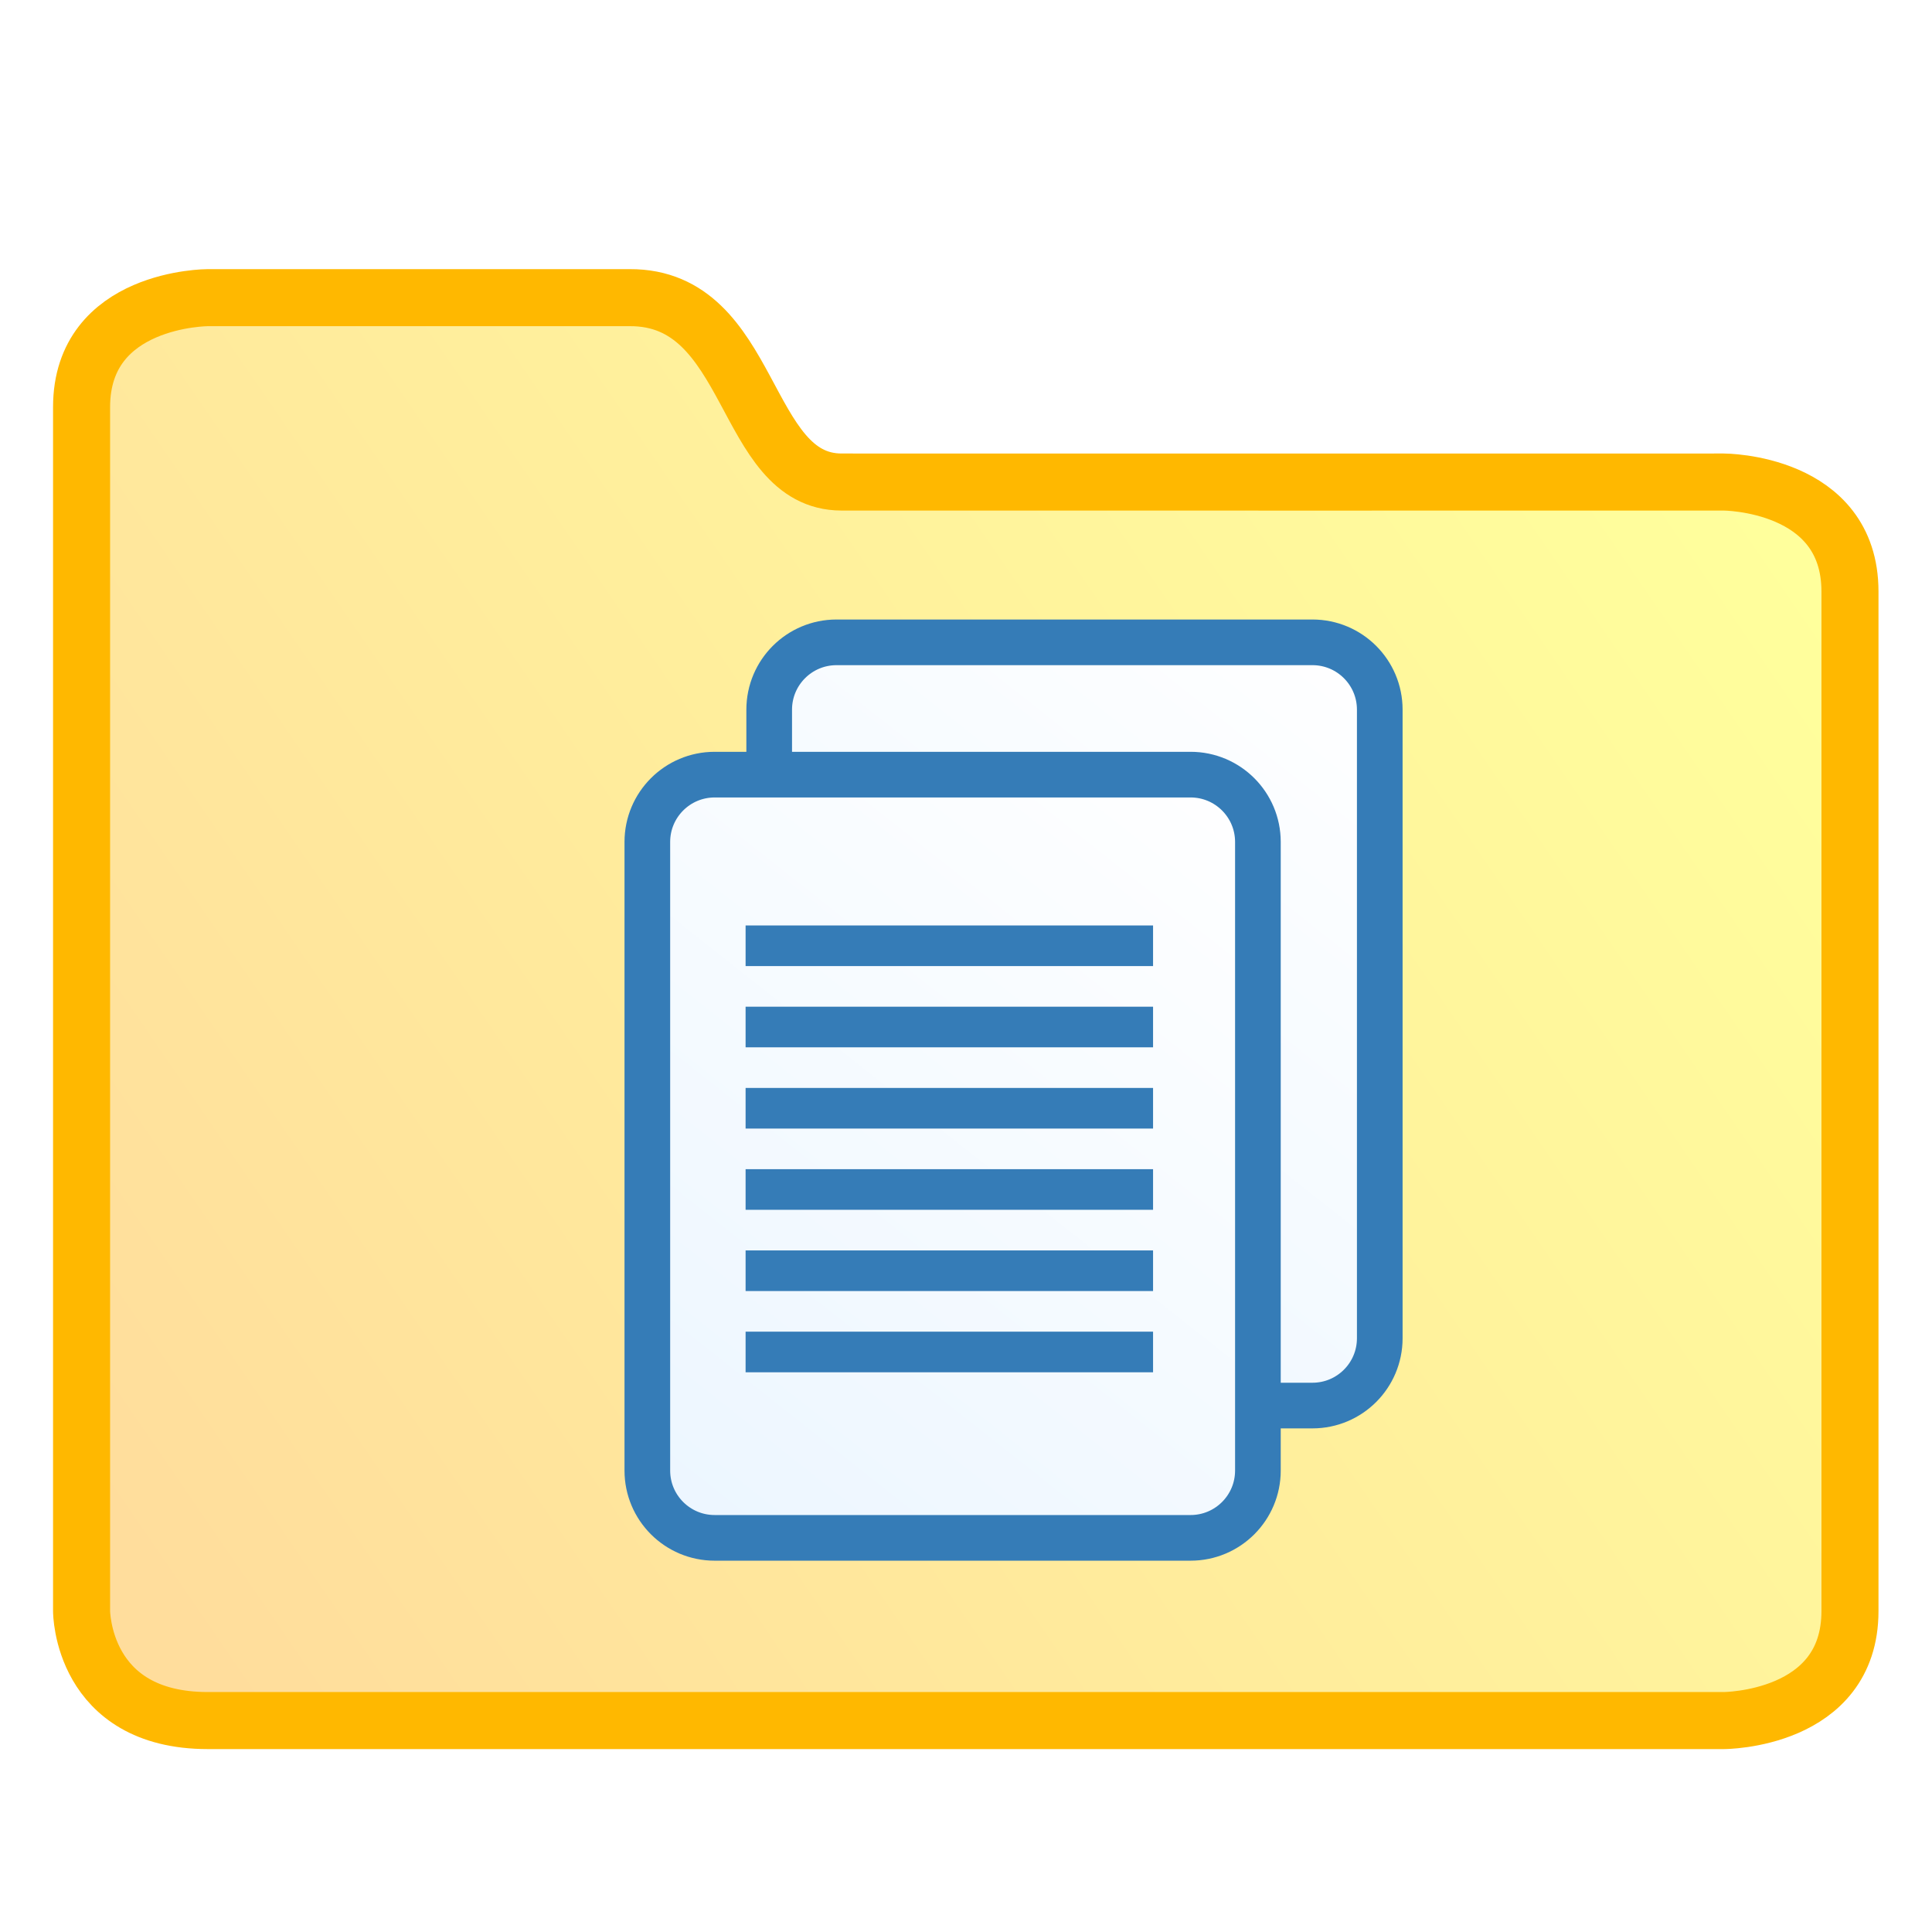
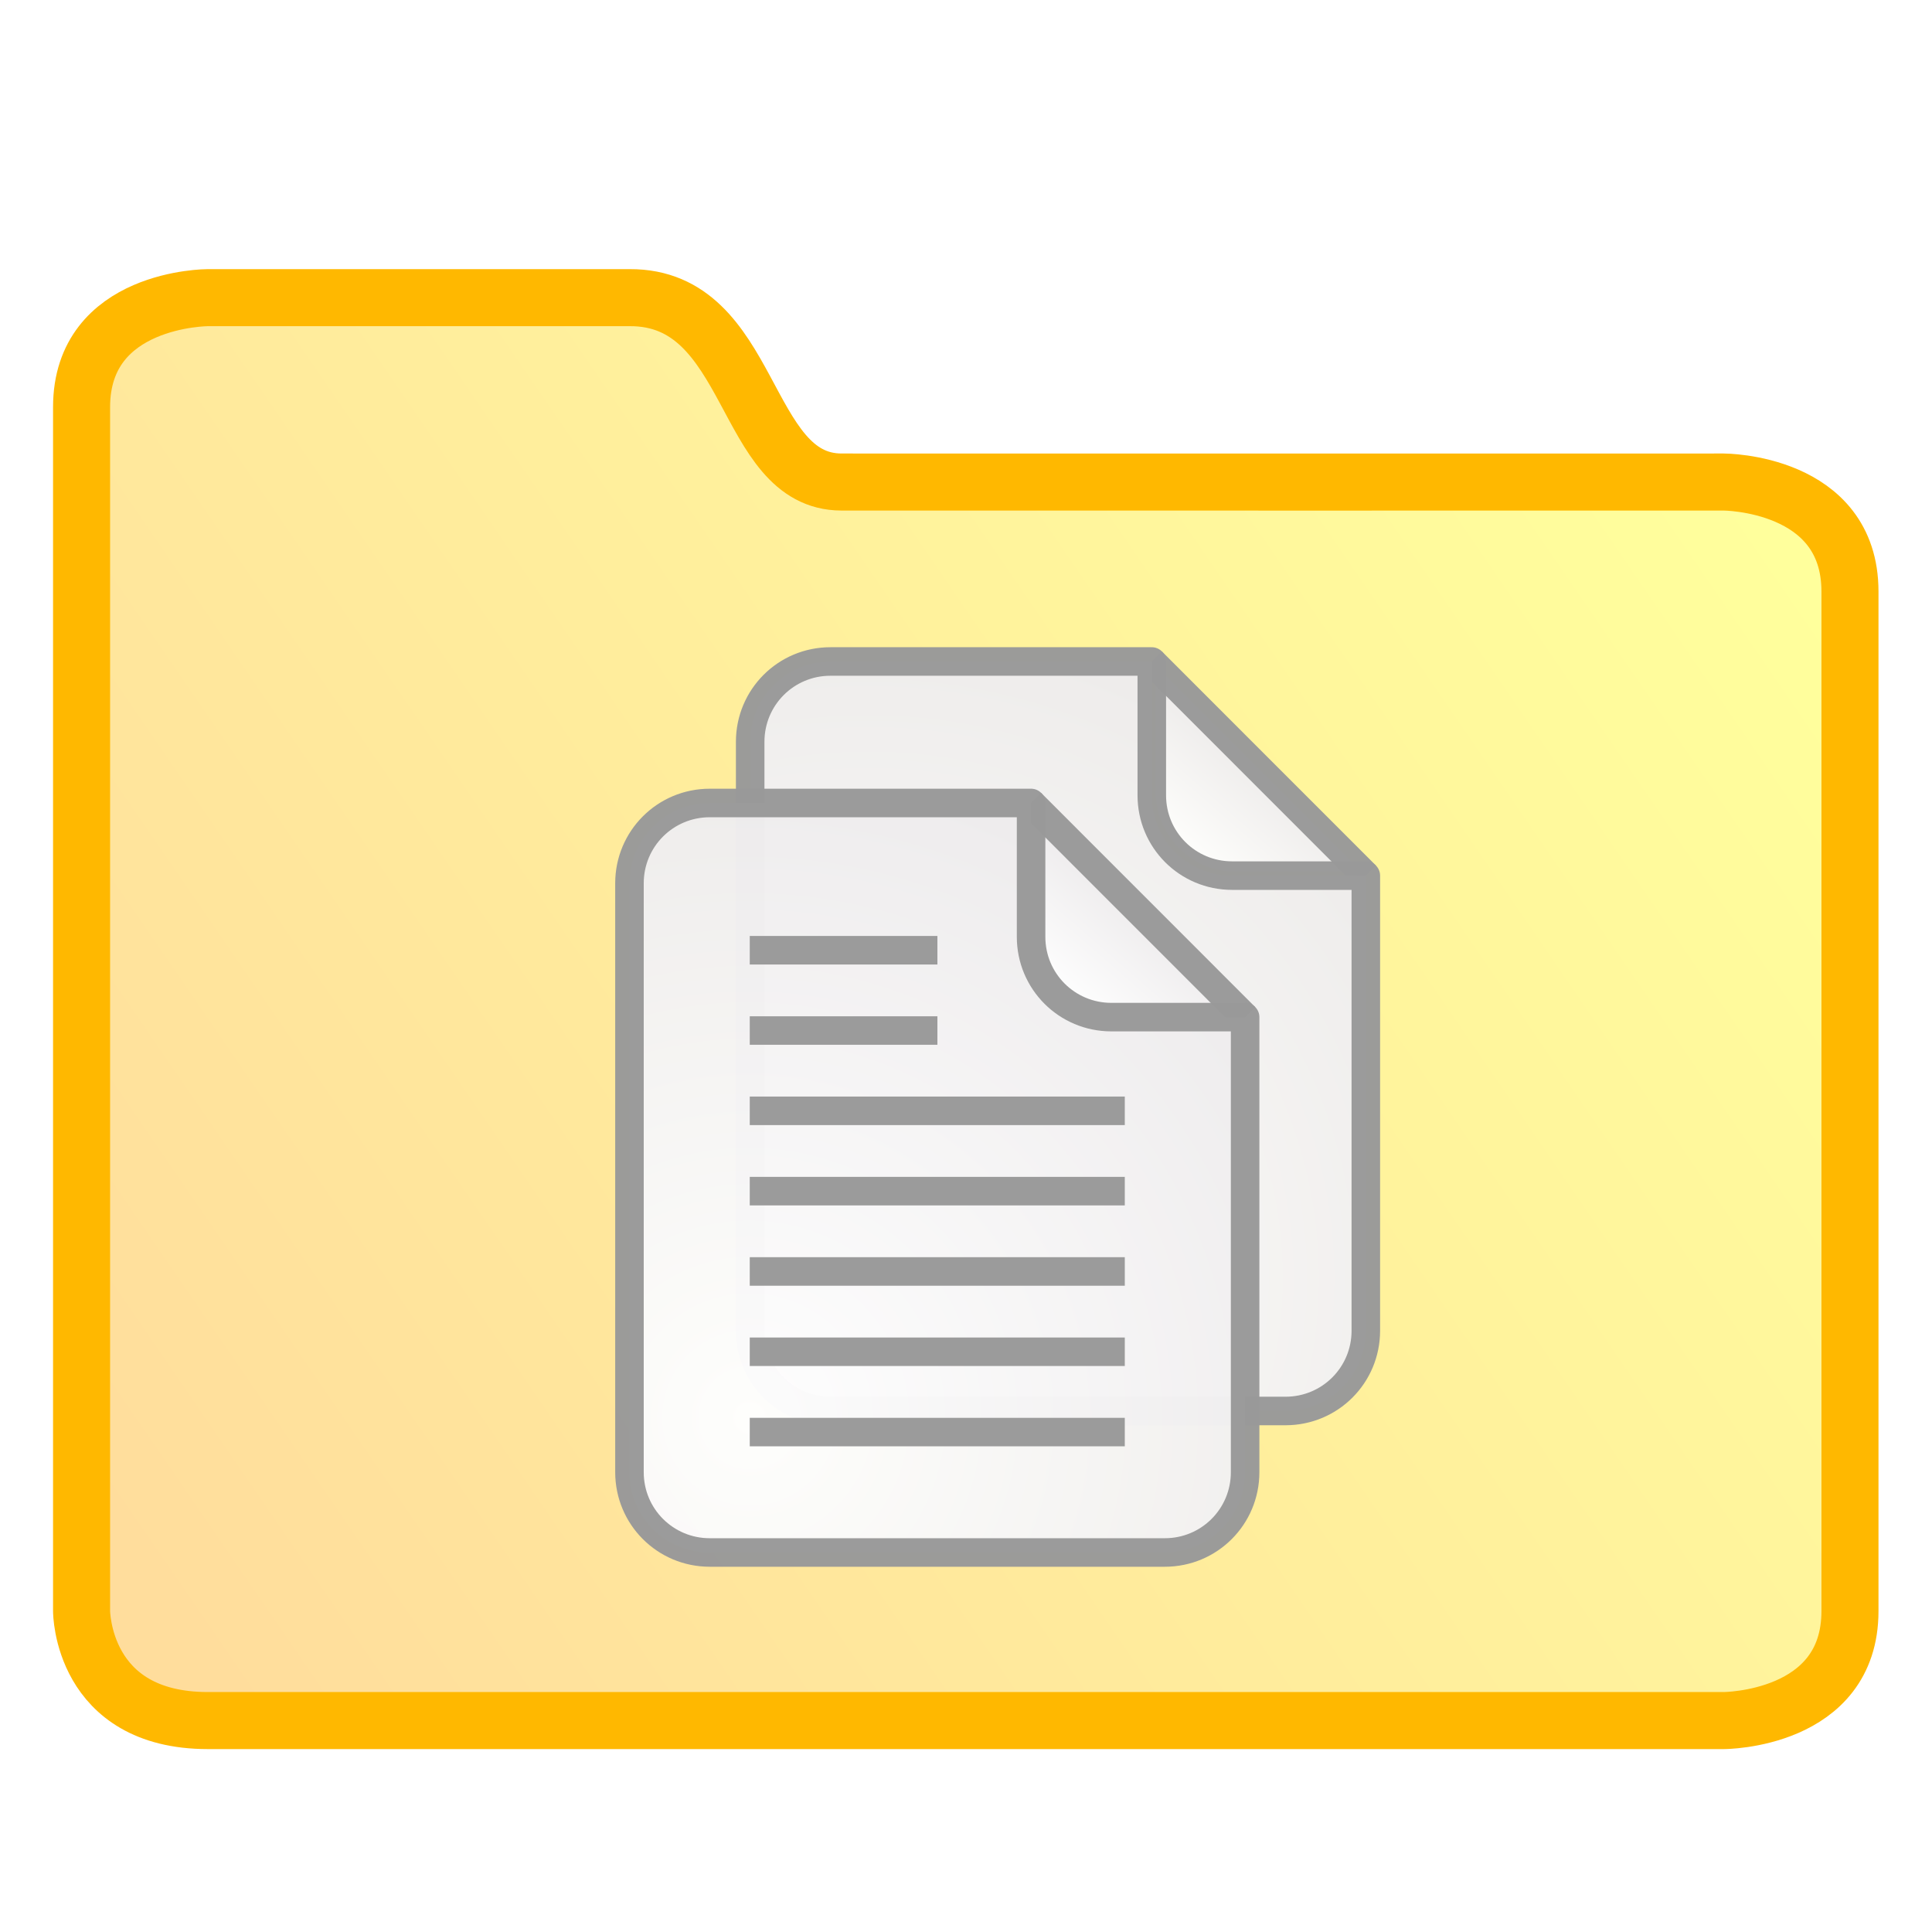
<svg xmlns="http://www.w3.org/2000/svg" xmlns:xlink="http://www.w3.org/1999/xlink" width="128" height="128" viewBox="0 0 33.867 33.867" version="1.1" id="svg2634">
  <defs id="defs2628">
    <linearGradient gradientTransform="matrix(0.7235958,0,0,0.7235958,180.201,134.6044)" xlink:href="#linearGradient1040" id="linearGradient1042" x1="-130.531" y1="41.772" x2="-91.765" y2="15.149" gradientUnits="userSpaceOnUse" />
    <linearGradient id="linearGradient1040">
      <stop style="stop-color:#ffdd9c;stop-opacity:1" offset="0" id="stop1036" />
      <stop style="stop-color:#ffff9c;stop-opacity:1" offset="1" id="stop1038" />
    </linearGradient>
    <linearGradient gradientTransform="matrix(0.2645833,0,0,0.2645833,83.1508,137.5565)" xlink:href="#linearGradient6044" id="linearGradient6056" x1="82" y1="30" x2="-68.742" y2="262.239" gradientUnits="userSpaceOnUse" />
    <linearGradient id="linearGradient6044">
      <stop style="stop-color:#ffffff;stop-opacity:1" offset="0" id="stop6040" />
      <stop style="stop-color:#c9e4ff;stop-opacity:1" offset="1" id="stop6042" />
    </linearGradient>
    <linearGradient xlink:href="#linearGradient6044" id="linearGradient68" gradientUnits="userSpaceOnUse" gradientTransform="matrix(0.2750733,0,0,0.2750733,109.6321,133.8365)" x1="82" y1="30" x2="-68.742" y2="262.239" />
    <linearGradient gradientTransform="translate(-1.844004,40.782)" y2="36.383" x2="147.781" y1="53.733" x1="147.87" gradientUnits="userSpaceOnUse" id="linearGradient3135" xlink:href="#linearGradient2931" />
    <linearGradient id="linearGradient2931">
      <stop id="stop2927" offset="0" style="stop-color:#ffce00;stop-opacity:1" />
      <stop id="stop2929" offset="1" style="stop-color:#ffff00;stop-opacity:0.927" />
    </linearGradient>
    <linearGradient gradientTransform="matrix(0.500134,0,0,0.500134,-33.03848,-41.72654)" y2="113.655" x2="71.876" y1="84.356" x1="95.028" gradientUnits="userSpaceOnUse" id="linearGradient15544" xlink:href="#linearGradient15413" />
    <linearGradient id="linearGradient15413">
      <stop style="stop-color:#ffffff;stop-opacity:1" offset="0" id="stop15409" />
      <stop style="stop-color:#ecf6ff;stop-opacity:1" offset="1" id="stop15411" />
    </linearGradient>
    <linearGradient y2="-116.55" x2="58.361" y1="-32.55" x1="230.547" gradientTransform="matrix(0.2284339,0,0,0.2284339,-7.54536,1.023222)" gradientUnits="userSpaceOnUse" id="linearGradient5093" xlink:href="#linearGradient6044" />
-     <linearGradient gradientTransform="matrix(0.6263069,0,0,0.6263069,-43.3758,-54.54562)" y2="113.655" x2="71.876" y1="84.356" x1="95.028" gradientUnits="userSpaceOnUse" id="linearGradient15544-9" xlink:href="#linearGradient15413" />
-     <linearGradient xlink:href="#linearGradient15413" id="linearGradient2504" gradientUnits="userSpaceOnUse" gradientTransform="matrix(0.6263069,0,0,0.6263069,-43.3758,-54.54562)" x1="95.028" y1="84.356" x2="71.876" y2="113.655" />
+     <linearGradient id="linearGradient1808-2">
+       <stop id="stop1804-5" offset="0" style="stop-color:#ffffff;stop-opacity:1" />
+       <stop id="stop1806-4" offset="1" style="stop-color:#ccccff;stop-opacity:0.51" />
+     </linearGradient>
+     <linearGradient gradientUnits="userSpaceOnUse" y2="113.655" x2="71.876" y1="84.356" x1="95.028" id="linearGradient15407" xlink:href="#linearGradient15413" />
+     <linearGradient y2="141.457" x2="140.7" y1="141.457" x1="123.291" gradientUnits="userSpaceOnUse" id="linearGradient4237-7" xlink:href="#linearGradient1808-2" />
+     <radialGradient r="6.35" fy="111.009" fx="18.282" cy="111.009" cx="18.282" gradientTransform="matrix(1.938601,-0.4124931,0.4162354,1.956188,-7.538052,-235.8983)" gradientUnits="userSpaceOnUse" id="radialGradient4239-9" xlink:href="#linearGradient9376" />
+     <linearGradient gradientUnits="userSpaceOnUse" y2="-36.33" x2="81.78" y1="-34.653" x1="80.318" id="linearGradient5179-4" xlink:href="#linearGradient9376" />
+     <linearGradient id="linearGradient9376">
+       <stop style="stop-color:#fefefe;stop-opacity:0.98" offset="0" id="stop9372" />
+       <stop style="stop-color:#eeeced;stop-opacity:0.98" offset="1" id="stop9374" />
+     </linearGradient>
+     <linearGradient xlink:href="#linearGradient9376" id="linearGradient5467" gradientUnits="userSpaceOnUse" x1="80.318" y1="-34.653" x2="81.78" y2="-36.33" gradientTransform="translate(-5.967319)" />
+     <linearGradient xlink:href="#linearGradient1808-2" id="linearGradient5469" gradientUnits="userSpaceOnUse" x1="123.291" y1="141.457" x2="140.7" y2="141.457" />
+     <radialGradient xlink:href="#linearGradient9376" id="radialGradient5471" gradientUnits="userSpaceOnUse" gradientTransform="matrix(1.938601,-0.4124931,0.4162354,1.956188,-13.50537,-235.8983)" cx="18.282" cy="111.009" fx="18.282" fy="111.009" r="6.35" />
  </defs>
  <g id="layer1" transform="translate(-82.55,-136.1333)">
    <g id="g849">
      <path d="m 83.98,143.27 v 21.105 c 0,0 0,1.919 2.214,1.919 h 26.571 c 0,0 2.214,0 2.214,-1.919 v -17.873 c 0,-1.919 -2.214,-1.919 -2.214,-1.919 0,0 -13.716,0.002 -15.464,0 -1.747,-0.002 -1.529,-3.244 -3.715,-3.232 -0.019,1.3e-4 -7.392,0 -7.392,0 0,0 -2.214,0 -2.214,1.919 z" id="path5057-4-3" style="color:#000000;font-style:normal;font-variant:normal;font-weight:normal;font-stretch:normal;font-size:medium;line-height:normal;font-family:Sans;-inkscape-font-specification:Sans;text-indent:0;text-align:start;text-decoration:none;text-decoration-line:none;letter-spacing:normal;word-spacing:normal;text-transform:none;writing-mode:lr-tb;direction:ltr;baseline-shift:baseline;text-anchor:start;display:inline;overflow:visible;visibility:visible;opacity:1;vector-effect:none;fill:url(#linearGradient1042);fill-opacity:1;stroke:#ffb800;stroke-width:1;stroke-linecap:butt;stroke-linejoin:miter;stroke-miterlimit:4;stroke-dasharray:none;stroke-dashoffset:0;stroke-opacity:1;marker:none;enable-background:accumulate" />
      <g id="layer1-2" transform="matrix(0.8477086,0,0,0.8477086,92.49373,148.6698)">
        <g transform="matrix(0.6289381,0,0,0.6289381,-80.30772,-90.12101)" id="g6298">
          <g id="g6278">
            <g id="layer1-9" transform="matrix(1.586586,0,0,1.586586,127.9794,143.9583)">
-               <g id="layer1-97" transform="matrix(0.8417784,0,0,0.8417784,3.067463,-0.4879393)" style="stroke-width:1.124;stroke-miterlimit:4;stroke-dasharray:none">
-                 <rect style="fill:url(#linearGradient15544-9);fill-opacity:1;stroke:#357cb7;stroke-width:1.124;stroke-linecap:square;stroke-linejoin:miter;stroke-miterlimit:4;stroke-dasharray:none;stroke-dashoffset:0;stroke-opacity:1;paint-order:markers fill stroke" id="rect14801" width="15.031" height="18.789" x="1.109" y="-1.713" ry="1.657" rx="1.657" />
-                 <g transform="translate(0.5)" style="fill:#357cb7;fill-opacity:1;stroke-width:1.124;stroke-miterlimit:4;stroke-dasharray:none" id="g1780" />
+               <g id="g5465" transform="matrix(0.5241615,0,0,0.5241615,-35.9604,-73.99846)" style="stroke-width:1.128;stroke-miterlimit:4;stroke-dasharray:none">
+                 <g id="g5463" style="stroke-width:1.128;stroke-miterlimit:4;stroke-dasharray:none">
+                   <g id="g5461" transform="matrix(2,0,0,2,-56.03907,215.1337)" style="stroke-width:0.564;stroke-miterlimit:4;stroke-dasharray:none">
+                     <path style="opacity:1;fill:url(#linearGradient5467);fill-opacity:1;stroke:none;stroke-width:0.564;stroke-linecap:round;stroke-linejoin:round;stroke-miterlimit:4;stroke-dasharray:none;stroke-opacity:1" d="m 77.856,-34.286 -4.077,-4.078 v 2.491 c 0,0.879 0.708,1.587 1.587,1.587 z" id="path5441" />
+                     <path id="path5443" d="m 123.999,133.456 c 5.372,5.374 10.663,10.667 15.994,16" style="fill:url(#linearGradient5469);fill-opacity:1;stroke:#999999;stroke-width:2.131;stroke-linecap:butt;stroke-linejoin:miter;stroke-miterlimit:4;stroke-dasharray:none;stroke-opacity:0.98" transform="matrix(0.2645833,0,0,0.2645833,40.89404,-73.7522)" />
+                     <path id="path5445" d="m 67.35,-38.442 c -0.879,0 -1.587,0.708 -1.587,1.587 v 11.642 c 0,0.879 0.708,1.587 1.587,1.587 h 8.996 c 0.879,0 1.587,-0.708 1.587,-1.587 v -8.996 h -2.644 c -0.879,0 -1.587,-0.708 -1.587,-1.587 v -2.646 z" style="opacity:1;fill:url(#radialGradient5471);fill-opacity:1;stroke:#999999;stroke-width:0.564;stroke-linecap:round;stroke-linejoin:round;stroke-miterlimit:4;stroke-dasharray:none;stroke-opacity:0.98" />
+                   </g>
+                 </g>
              </g>
-               <g transform="matrix(0.8417784,0,0,0.8417784,0.5421262,2.253608)" id="g2502" style="stroke-width:0.843;stroke-miterlimit:4;stroke-dasharray:none">
-                 <rect rx="1.657" ry="1.657" y="-1.713" x="1.109" height="18.789" width="15.031" id="rect2486" style="fill:url(#linearGradient2504);fill-opacity:1;stroke:#357cb7;stroke-width:1.124;stroke-linecap:square;stroke-linejoin:miter;stroke-miterlimit:4;stroke-dasharray:none;stroke-dashoffset:0;stroke-opacity:1;paint-order:markers fill stroke" />
-                 <g id="g2500" style="fill:#357cb7;fill-opacity:1;stroke-width:0.14;stroke-miterlimit:4;stroke-dasharray:none" transform="translate(0.5)">
-                   <rect y="2" x="3.028" height="1" width="10.031" id="rect2488" style="opacity:1;fill:#357cb7;fill-opacity:1;fill-rule:nonzero;stroke:none;stroke-width:0.702;stroke-linecap:square;stroke-linejoin:bevel;stroke-miterlimit:4;stroke-dasharray:none;stroke-dashoffset:35;stroke-opacity:1" />
-                   <rect style="opacity:1;fill:#357cb7;fill-opacity:1;fill-rule:nonzero;stroke:none;stroke-width:0.702;stroke-linecap:square;stroke-linejoin:bevel;stroke-miterlimit:4;stroke-dasharray:none;stroke-dashoffset:35;stroke-opacity:1" id="rect2490" width="10.031" height="1" x="3.028" y="4" />
-                   <rect y="6" x="3.028" height="1" width="10.031" id="rect2492" style="opacity:1;fill:#357cb7;fill-opacity:1;fill-rule:nonzero;stroke:none;stroke-width:0.702;stroke-linecap:square;stroke-linejoin:bevel;stroke-miterlimit:4;stroke-dasharray:none;stroke-dashoffset:35;stroke-opacity:1" />
-                   <rect style="opacity:1;fill:#357cb7;fill-opacity:1;fill-rule:nonzero;stroke:none;stroke-width:0.702;stroke-linecap:square;stroke-linejoin:bevel;stroke-miterlimit:4;stroke-dasharray:none;stroke-dashoffset:35;stroke-opacity:1" id="rect2494" width="10.031" height="1" x="3.028" y="8" />
-                   <rect y="10" x="3.028" height="1" width="10.031" id="rect2496" style="opacity:1;fill:#357cb7;fill-opacity:1;fill-rule:nonzero;stroke:none;stroke-width:0.702;stroke-linecap:square;stroke-linejoin:bevel;stroke-miterlimit:4;stroke-dasharray:none;stroke-dashoffset:35;stroke-opacity:1" />
-                   <rect style="opacity:1;fill:#357cb7;fill-opacity:1;fill-rule:nonzero;stroke:none;stroke-width:0.702;stroke-linecap:square;stroke-linejoin:bevel;stroke-miterlimit:4;stroke-dasharray:none;stroke-dashoffset:35;stroke-opacity:1" id="rect2498" width="10.031" height="1" x="3.028" y="12" />
+               <g transform="matrix(0.5241615,0,0,0.5241615,-44.71835,-71.06611)" id="layer1-977" style="stroke-width:1.128;stroke-miterlimit:4;stroke-dasharray:none">
+                 <g id="g849-6" style="stroke-width:1.128;stroke-miterlimit:4;stroke-dasharray:none">
+                   <g transform="matrix(2,0,0,2,-56.03907,215.1337)" id="g4250" style="stroke-width:0.564;stroke-miterlimit:4;stroke-dasharray:none">
+                     <path id="path1999-4" d="m 83.824,-34.286 -4.077,-4.078 v 2.491 c 0,0.879 0.708,1.587 1.587,1.587 z" style="opacity:1;fill:url(#linearGradient5179-4);fill-opacity:1;stroke:none;stroke-width:0.564;stroke-linecap:round;stroke-linejoin:round;stroke-miterlimit:4;stroke-dasharray:none;stroke-opacity:1" />
+                     <path transform="matrix(0.2645833,0,0,0.2645833,46.86136,-73.7522)" style="fill:url(#linearGradient4237-7);fill-opacity:1;stroke:#999999;stroke-width:2.131;stroke-linecap:butt;stroke-linejoin:miter;stroke-miterlimit:4;stroke-dasharray:none;stroke-opacity:0.98" d="m 123.999,133.456 c 5.372,5.374 10.663,10.667 15.994,16" id="path4196-3" />
+                     <path style="opacity:1;fill:url(#radialGradient4239-9);fill-opacity:1;stroke:#999999;stroke-width:0.564;stroke-linecap:round;stroke-linejoin:round;stroke-miterlimit:4;stroke-dasharray:none;stroke-opacity:0.98" d="m 73.318,-38.442 c -0.879,0 -1.587,0.708 -1.587,1.587 v 11.642 c 0,0.879 0.708,1.587 1.587,1.587 h 8.996 c 0.879,0 1.587,-0.708 1.587,-1.587 v -8.996 h -2.644 c -0.879,0 -1.587,-0.708 -1.587,-1.587 v -2.646 z" id="path4200-0" />
+                     <path transform="matrix(0.2645833,0,0,0.2645833,17.49119,-92.1366)" id="path4202-3" d="m 213.988,225.941 c 9.341,0 18.681,0 28.02,0" style="fill:#9b9b9b;fill-opacity:1;stroke:#999999;stroke-width:2.131;stroke-linecap:butt;stroke-linejoin:miter;stroke-miterlimit:4;stroke-dasharray:none;stroke-opacity:0.98" />
+                     <path style="fill:#9b9b9b;fill-opacity:1;stroke:#999999;stroke-width:2.131;stroke-linecap:butt;stroke-linejoin:miter;stroke-miterlimit:4;stroke-dasharray:none;stroke-opacity:0.98" d="m 213.988,225.941 c 9.341,0 18.681,0 28.02,0" id="path4206-0" transform="matrix(0.2645833,0,0,0.2645833,17.49119,-90.5491)" />
+                     <path transform="matrix(0.2645833,0,0,0.2645833,17.49119,-88.9616)" id="path4210-9" d="m 213.988,225.941 c 9.341,0 18.681,0 28.02,0" style="fill:#9b9b9b;fill-opacity:1;stroke:#999999;stroke-width:2.131;stroke-linecap:butt;stroke-linejoin:miter;stroke-miterlimit:4;stroke-dasharray:none;stroke-opacity:0.98" />
+                     <path style="fill:#9b9b9b;fill-opacity:1;stroke:#999999;stroke-width:2.131;stroke-linecap:butt;stroke-linejoin:miter;stroke-miterlimit:4;stroke-dasharray:none;stroke-opacity:0.98" d="m 213.988,225.941 c 9.341,0 18.681,0 28.02,0" id="path4214-2" transform="matrix(0.2645833,0,0,0.2645833,17.49119,-87.3741)" />
+                     <path transform="matrix(0.2645833,0,0,0.2645833,17.49119,-85.7866)" id="path4218-5" d="m 213.988,225.941 c 9.341,0 18.681,0 28.02,0" style="fill:#9b9b9b;fill-opacity:1;stroke:#999999;stroke-width:2.131;stroke-linecap:butt;stroke-linejoin:miter;stroke-miterlimit:4;stroke-dasharray:none;stroke-opacity:0.98" />
+                     <path transform="matrix(0.2645833,0,0,0.2645833,17.49119,-95.3116)" id="path4222-4" d="m 213.988,225.941 c 4.674,0 9.347,0 14.02,0" style="fill:#9b9b9b;fill-opacity:1;stroke:#999999;stroke-width:2.131;stroke-linecap:butt;stroke-linejoin:miter;stroke-miterlimit:4;stroke-dasharray:none;stroke-opacity:0.98" />
+                     <path style="fill:#9b9b9b;fill-opacity:1;stroke:#999999;stroke-width:2.131;stroke-linecap:butt;stroke-linejoin:miter;stroke-miterlimit:4;stroke-dasharray:none;stroke-opacity:0.98" d="m 213.988,225.941 c 4.674,0 9.347,0 14.02,0" id="path4226-0" transform="matrix(0.2645833,0,0,0.2645833,17.49119,-93.7241)" />
+                   </g>
                </g>
              </g>
            </g>
          </g>
        </g>
      </g>
    </g>
  </g>
</svg>
